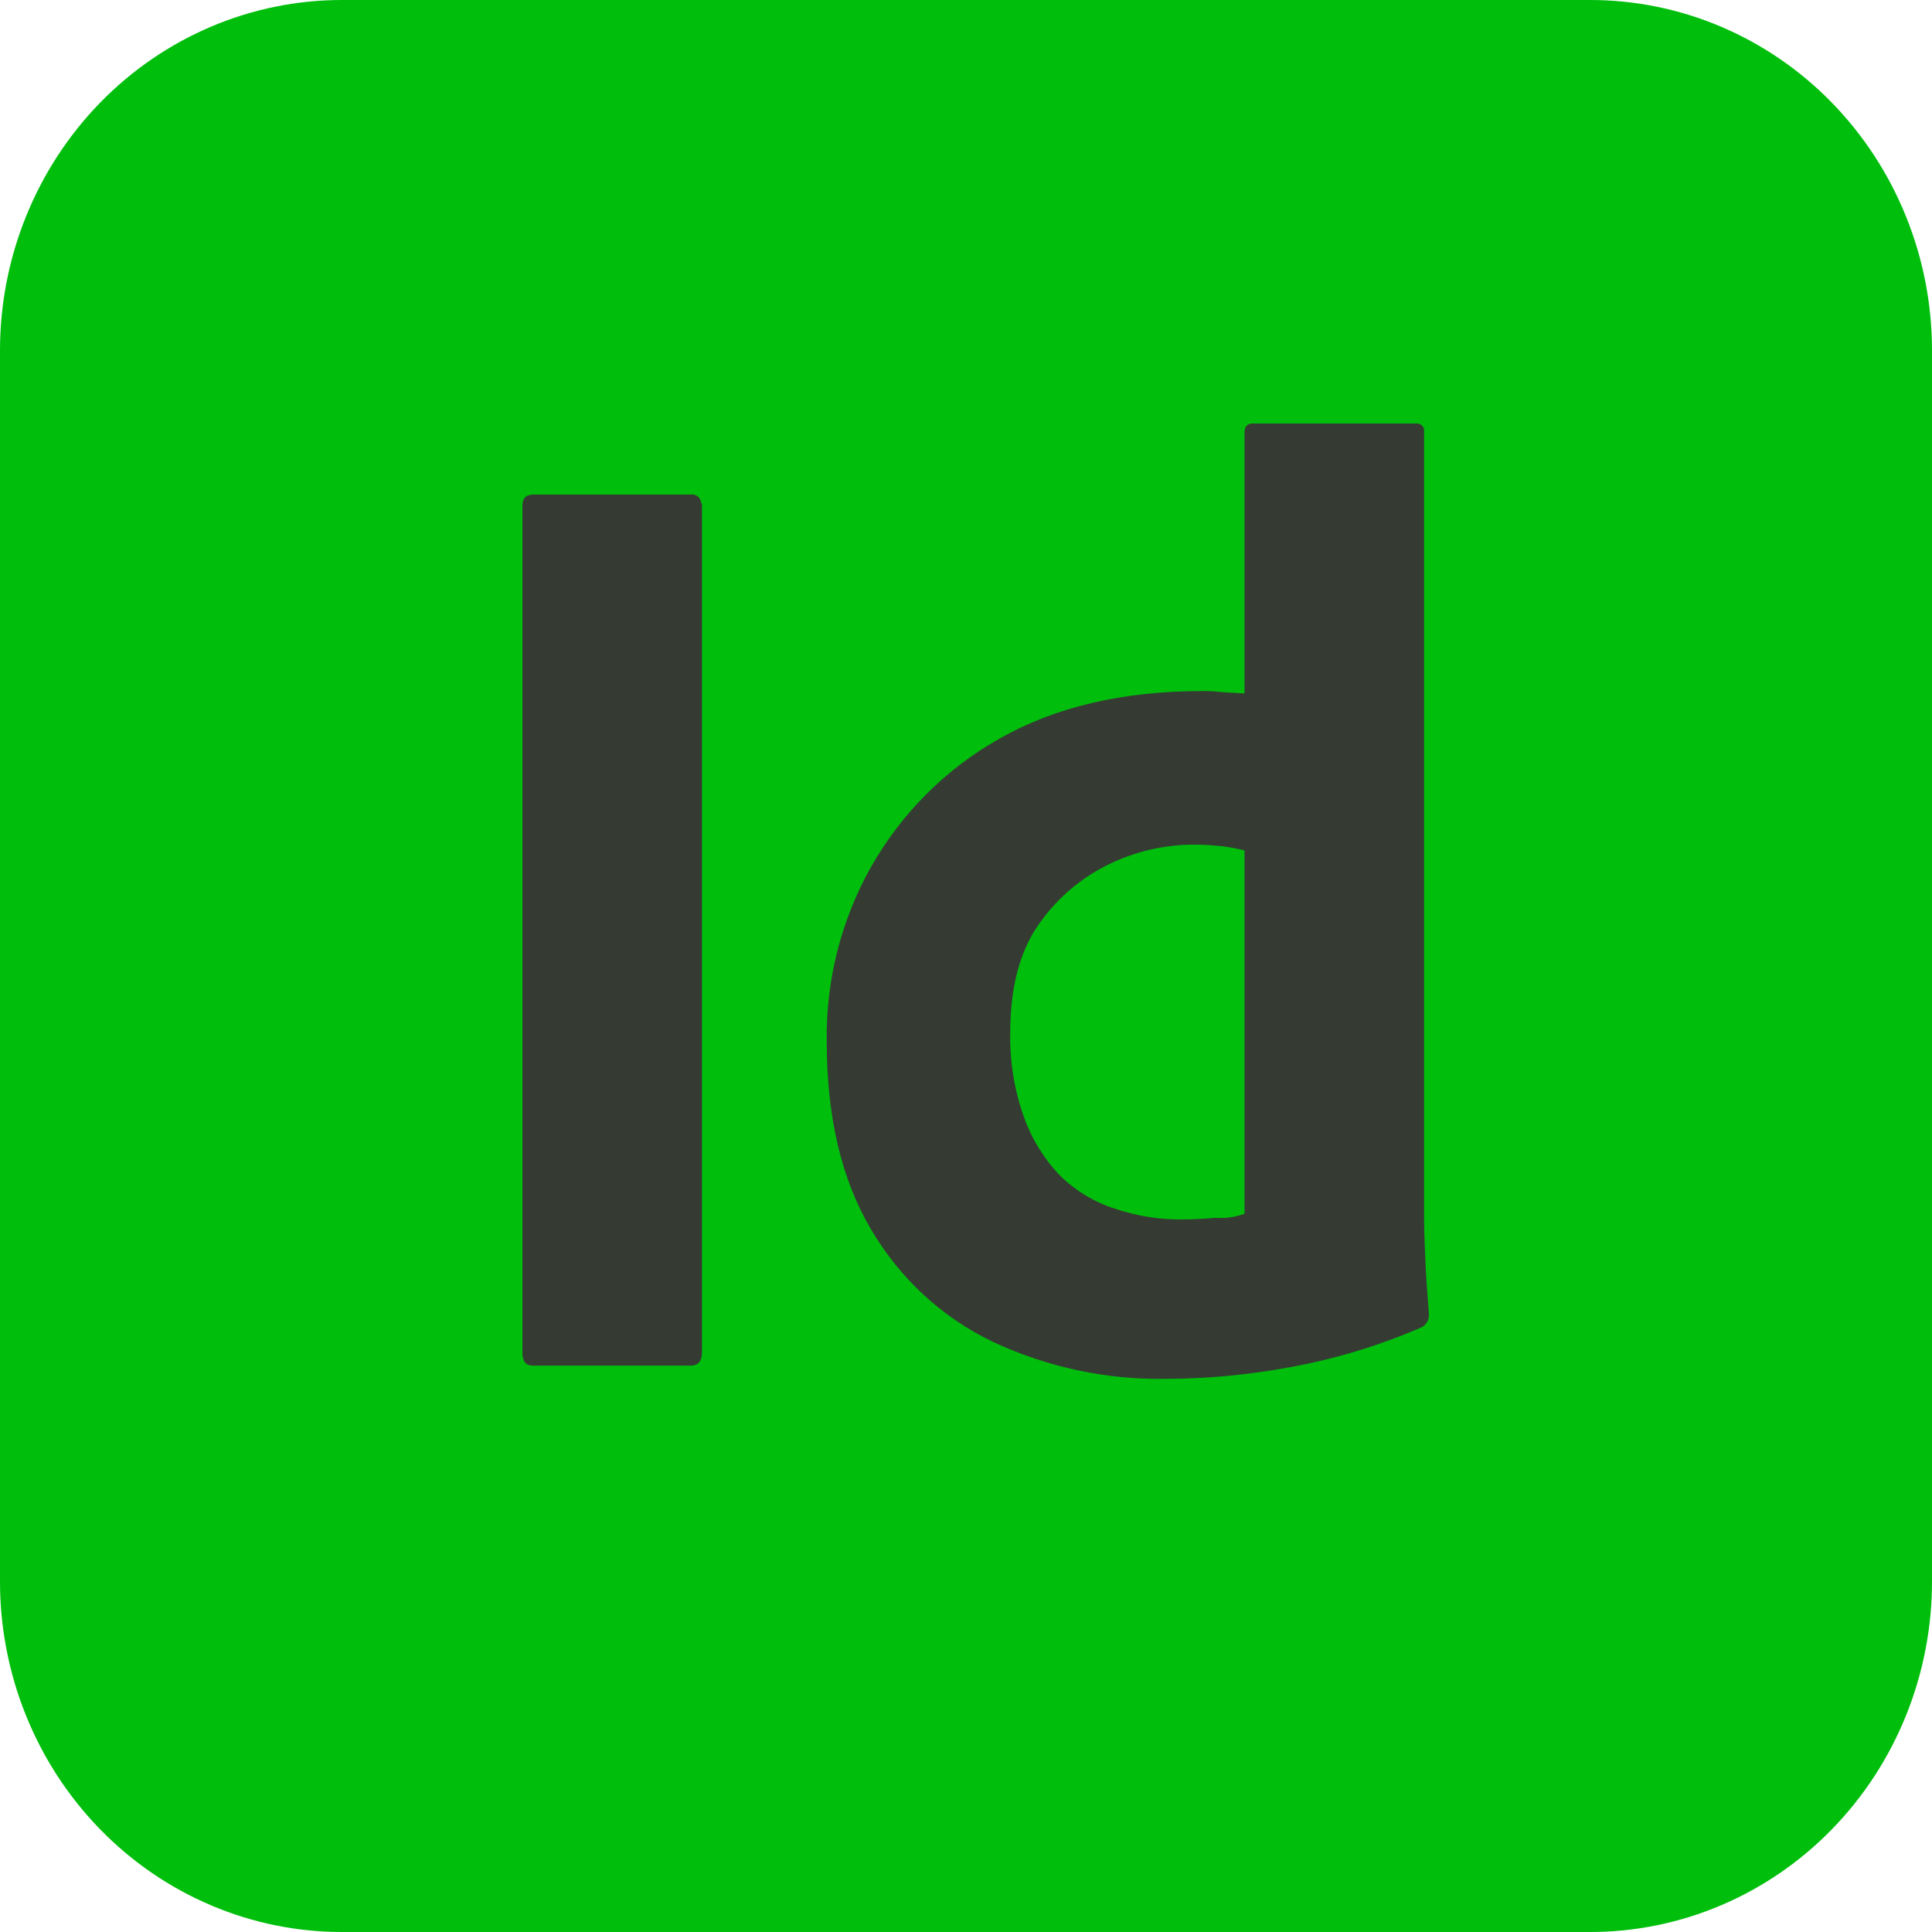
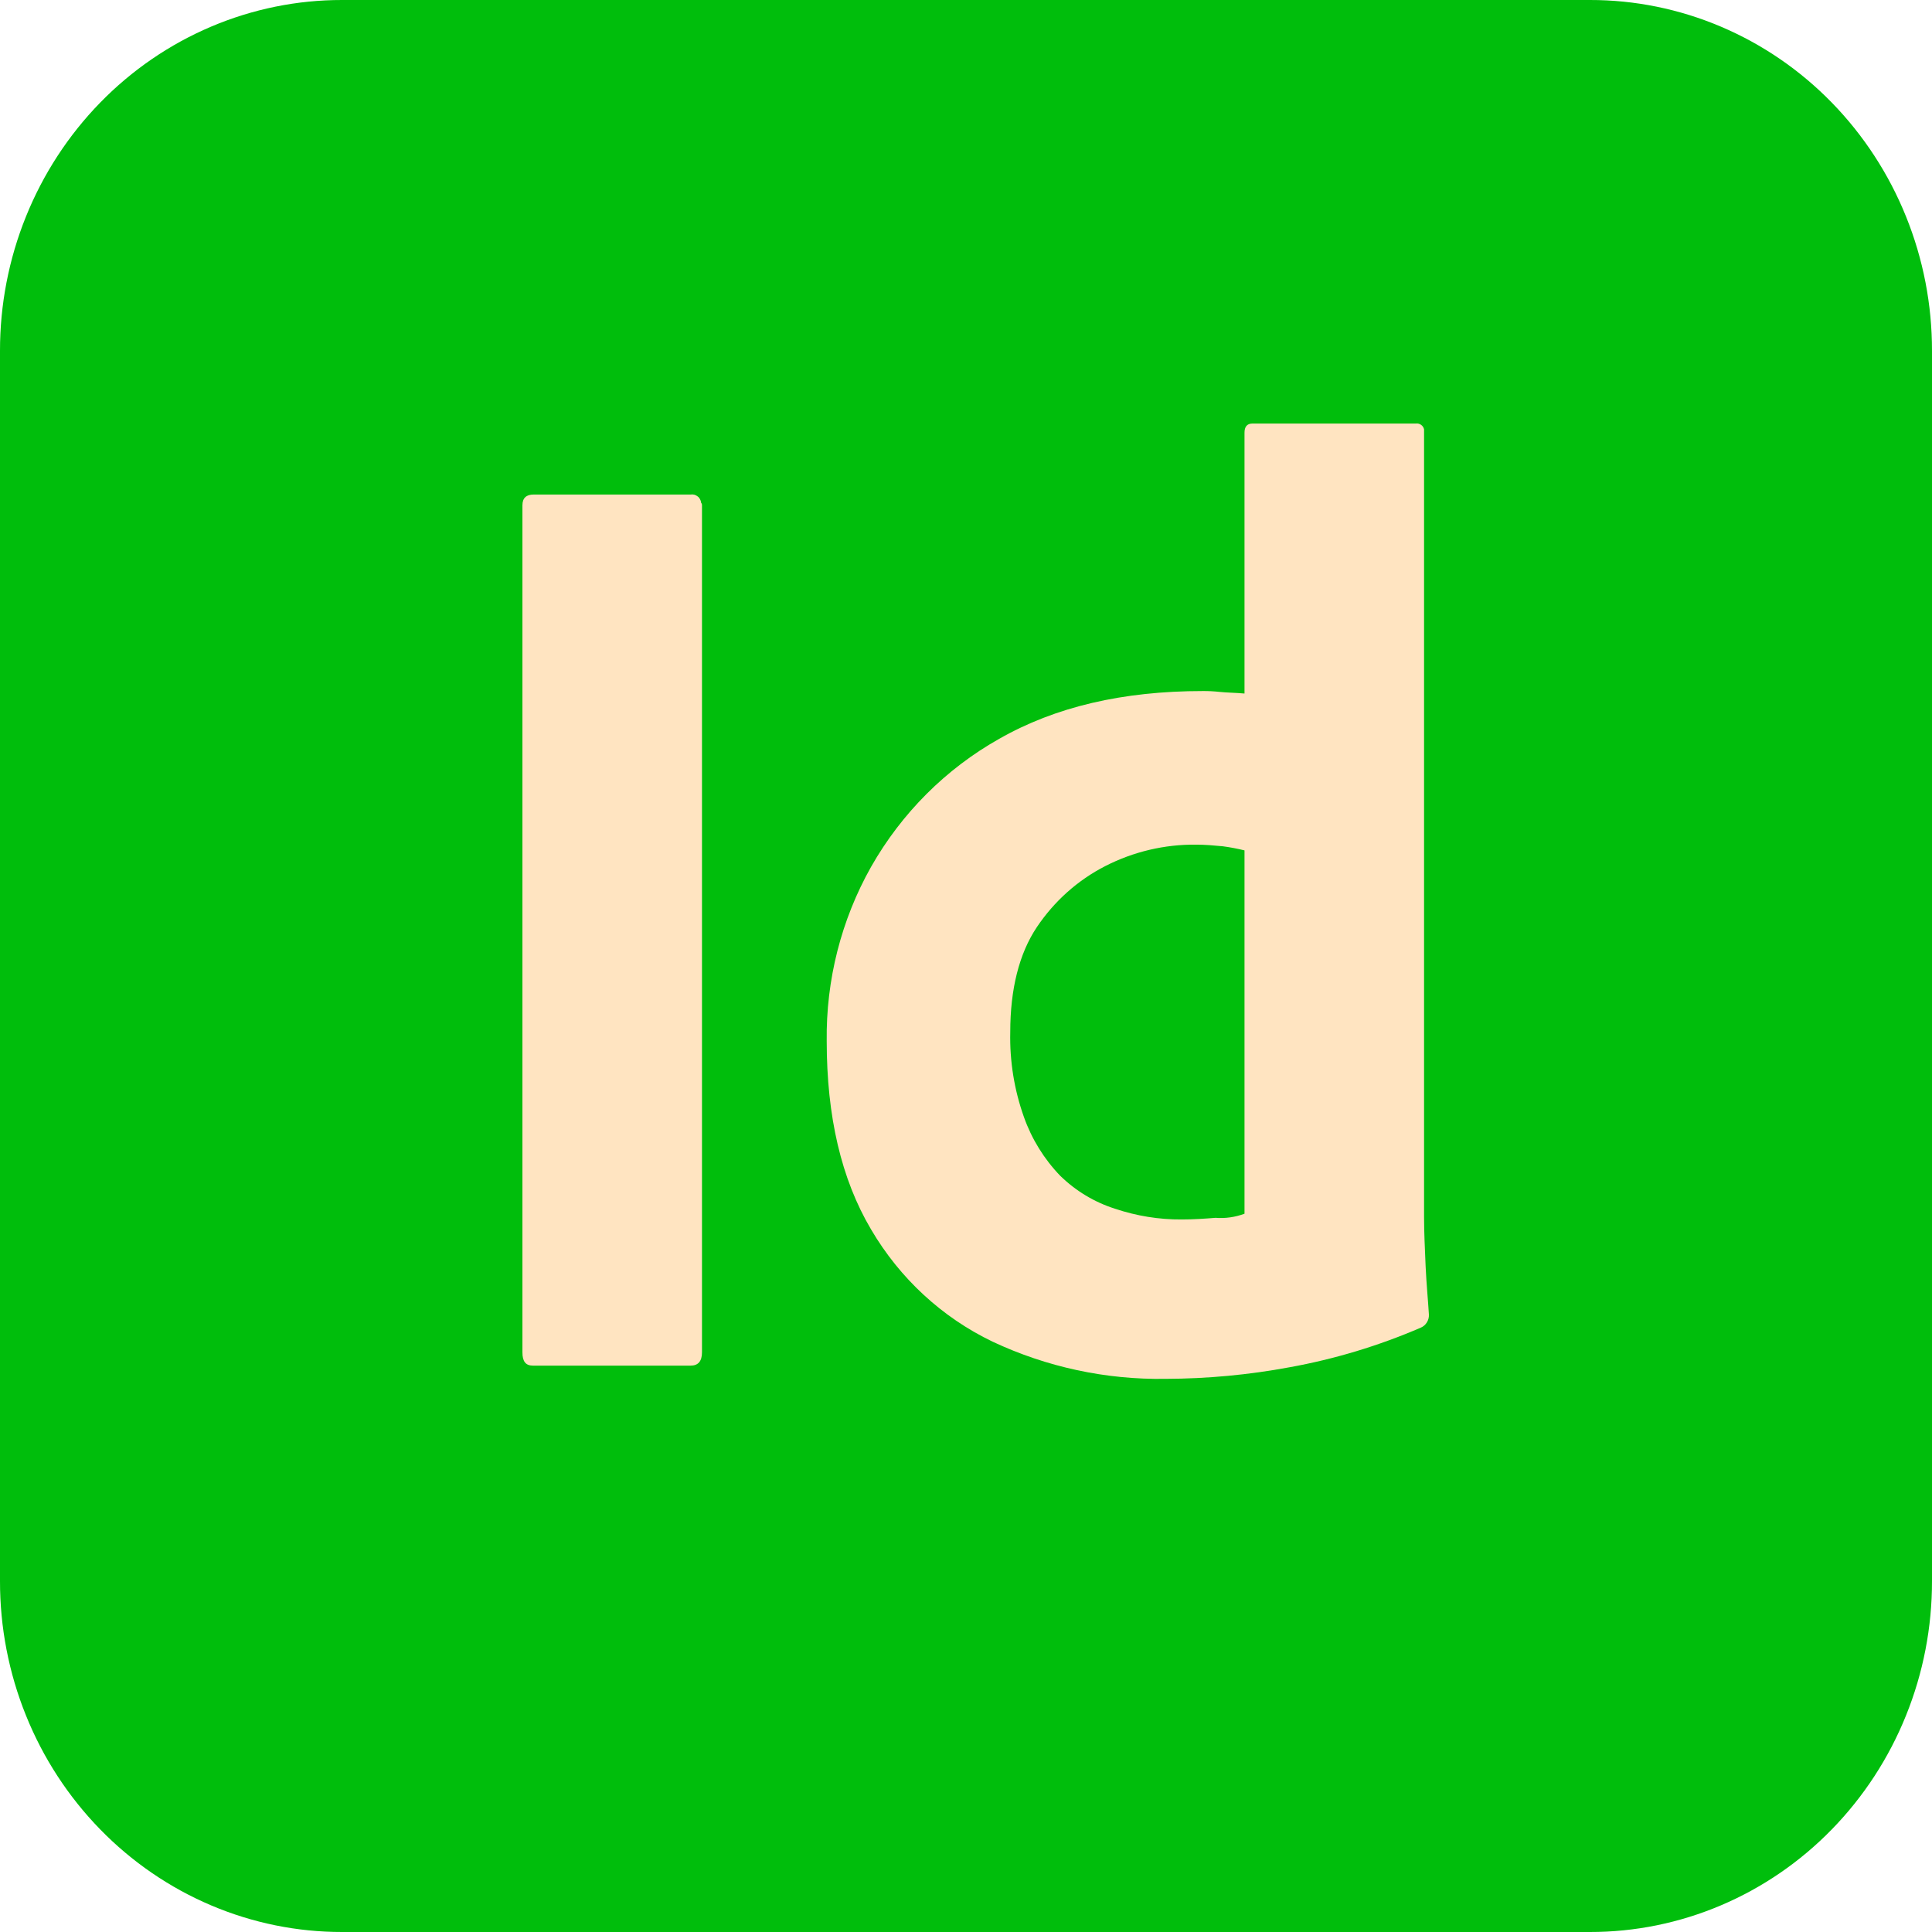
<svg xmlns="http://www.w3.org/2000/svg" width="32" height="32" viewBox="0 0 32 32" fill="none">
  <path d="M5.667 2.57925e-06H26.333C27.078 -0.001 27.815 0.149 28.503 0.441C29.191 0.733 29.816 1.161 30.342 1.701C30.868 2.241 31.286 2.882 31.57 3.587C31.855 4.292 32.001 5.049 32 5.812V26.188C32.001 26.951 31.855 27.708 31.57 28.413C31.286 29.119 30.868 29.759 30.342 30.299C29.816 30.839 29.191 31.267 28.503 31.559C27.815 31.851 27.078 32.001 26.333 32H5.667C4.922 32.001 4.185 31.851 3.497 31.559C2.809 31.267 2.184 30.839 1.658 30.299C1.132 29.759 0.714 29.119 0.43 28.413C0.145 27.708 -0.001 26.951 2.51477e-06 26.188V5.812C-0.001 5.049 0.145 4.292 0.43 3.587C0.714 2.882 1.132 2.241 1.658 1.701C2.184 1.161 2.809 0.733 3.497 0.441C4.185 0.149 4.922 -0.001 5.667 2.57925e-06Z" fill="#00be0c" />
-   <path d="M11.627 8.369V22.4C11.627 22.55 11.56 22.619 11.44 22.619H8.827C8.707 22.619 8.653 22.55 8.653 22.4V8.369C8.653 8.246 8.72 8.191 8.84 8.191H11.44C11.46 8.188 11.481 8.189 11.501 8.194C11.521 8.2 11.539 8.209 11.555 8.222C11.572 8.234 11.585 8.25 11.595 8.269C11.605 8.287 11.611 8.307 11.613 8.328C11.618 8.334 11.622 8.34 11.624 8.347C11.627 8.354 11.627 8.362 11.627 8.369Z" fill="#353A33" />
-   <path d="M19.307 22.838C18.318 22.854 17.339 22.644 16.44 22.222C15.604 21.821 14.903 21.174 14.427 20.362C13.933 19.528 13.693 18.489 13.693 17.244C13.68 16.232 13.933 15.236 14.427 14.359C14.933 13.468 15.666 12.735 16.547 12.239C17.48 11.706 18.6 11.446 19.92 11.446C20.014 11.445 20.107 11.45 20.2 11.46C20.32 11.473 20.453 11.473 20.613 11.487V7.166C20.613 7.07 20.653 7.015 20.747 7.015H23.453C23.483 7.011 23.514 7.019 23.538 7.037C23.563 7.054 23.58 7.081 23.587 7.111V20.157C23.587 20.403 23.6 20.677 23.613 20.978C23.627 21.279 23.653 21.538 23.667 21.771C23.67 21.817 23.658 21.863 23.634 21.902C23.61 21.942 23.575 21.972 23.533 21.99C22.835 22.291 22.106 22.511 21.36 22.646C20.683 22.772 19.995 22.836 19.307 22.838ZM20.613 20.103V14.085C20.495 14.056 20.375 14.033 20.253 14.017C20.107 14.003 19.96 13.99 19.813 13.99C19.291 13.984 18.774 14.106 18.307 14.345C17.851 14.578 17.461 14.927 17.173 15.357C16.88 15.795 16.733 16.383 16.733 17.094C16.722 17.574 16.799 18.052 16.96 18.503C17.089 18.867 17.294 19.198 17.56 19.474C17.817 19.725 18.127 19.912 18.467 20.02C18.824 20.14 19.198 20.201 19.573 20.198C19.773 20.198 19.96 20.185 20.133 20.171C20.296 20.184 20.46 20.16 20.613 20.103Z" fill="#353A33" />
+   <path d="M11.627 8.369V22.4C11.627 22.55 11.56 22.619 11.44 22.619H8.827C8.707 22.619 8.653 22.55 8.653 22.4V8.369C8.653 8.246 8.72 8.191 8.84 8.191H11.44C11.46 8.188 11.481 8.189 11.501 8.194C11.521 8.2 11.539 8.209 11.555 8.222C11.572 8.234 11.585 8.25 11.595 8.269C11.605 8.287 11.611 8.307 11.613 8.328C11.618 8.334 11.622 8.34 11.624 8.347C11.627 8.354 11.627 8.362 11.627 8.369Z" fill="#FFE4C1" />
+   <path d="M19.307 22.838C18.318 22.854 17.339 22.644 16.44 22.222C15.604 21.821 14.903 21.174 14.427 20.362C13.933 19.528 13.693 18.489 13.693 17.244C13.68 16.232 13.933 15.236 14.427 14.359C14.933 13.468 15.666 12.735 16.547 12.239C17.48 11.706 18.6 11.446 19.92 11.446C20.014 11.445 20.107 11.45 20.2 11.46C20.32 11.473 20.453 11.473 20.613 11.487V7.166C20.613 7.07 20.653 7.015 20.747 7.015H23.453C23.483 7.011 23.514 7.019 23.538 7.037C23.563 7.054 23.58 7.081 23.587 7.111V20.157C23.587 20.403 23.6 20.677 23.613 20.978C23.627 21.279 23.653 21.538 23.667 21.771C23.67 21.817 23.658 21.863 23.634 21.902C23.61 21.942 23.575 21.972 23.533 21.99C22.835 22.291 22.106 22.511 21.36 22.646C20.683 22.772 19.995 22.836 19.307 22.838ZM20.613 20.103V14.085C20.495 14.056 20.375 14.033 20.253 14.017C20.107 14.003 19.96 13.99 19.813 13.99C19.291 13.984 18.774 14.106 18.307 14.345C17.851 14.578 17.461 14.927 17.173 15.357C16.88 15.795 16.733 16.383 16.733 17.094C16.722 17.574 16.799 18.052 16.96 18.503C17.089 18.867 17.294 19.198 17.56 19.474C17.817 19.725 18.127 19.912 18.467 20.02C18.824 20.14 19.198 20.201 19.573 20.198C19.773 20.198 19.96 20.185 20.133 20.171C20.296 20.184 20.46 20.16 20.613 20.103Z" fill="#FFE4C1" />
</svg>
